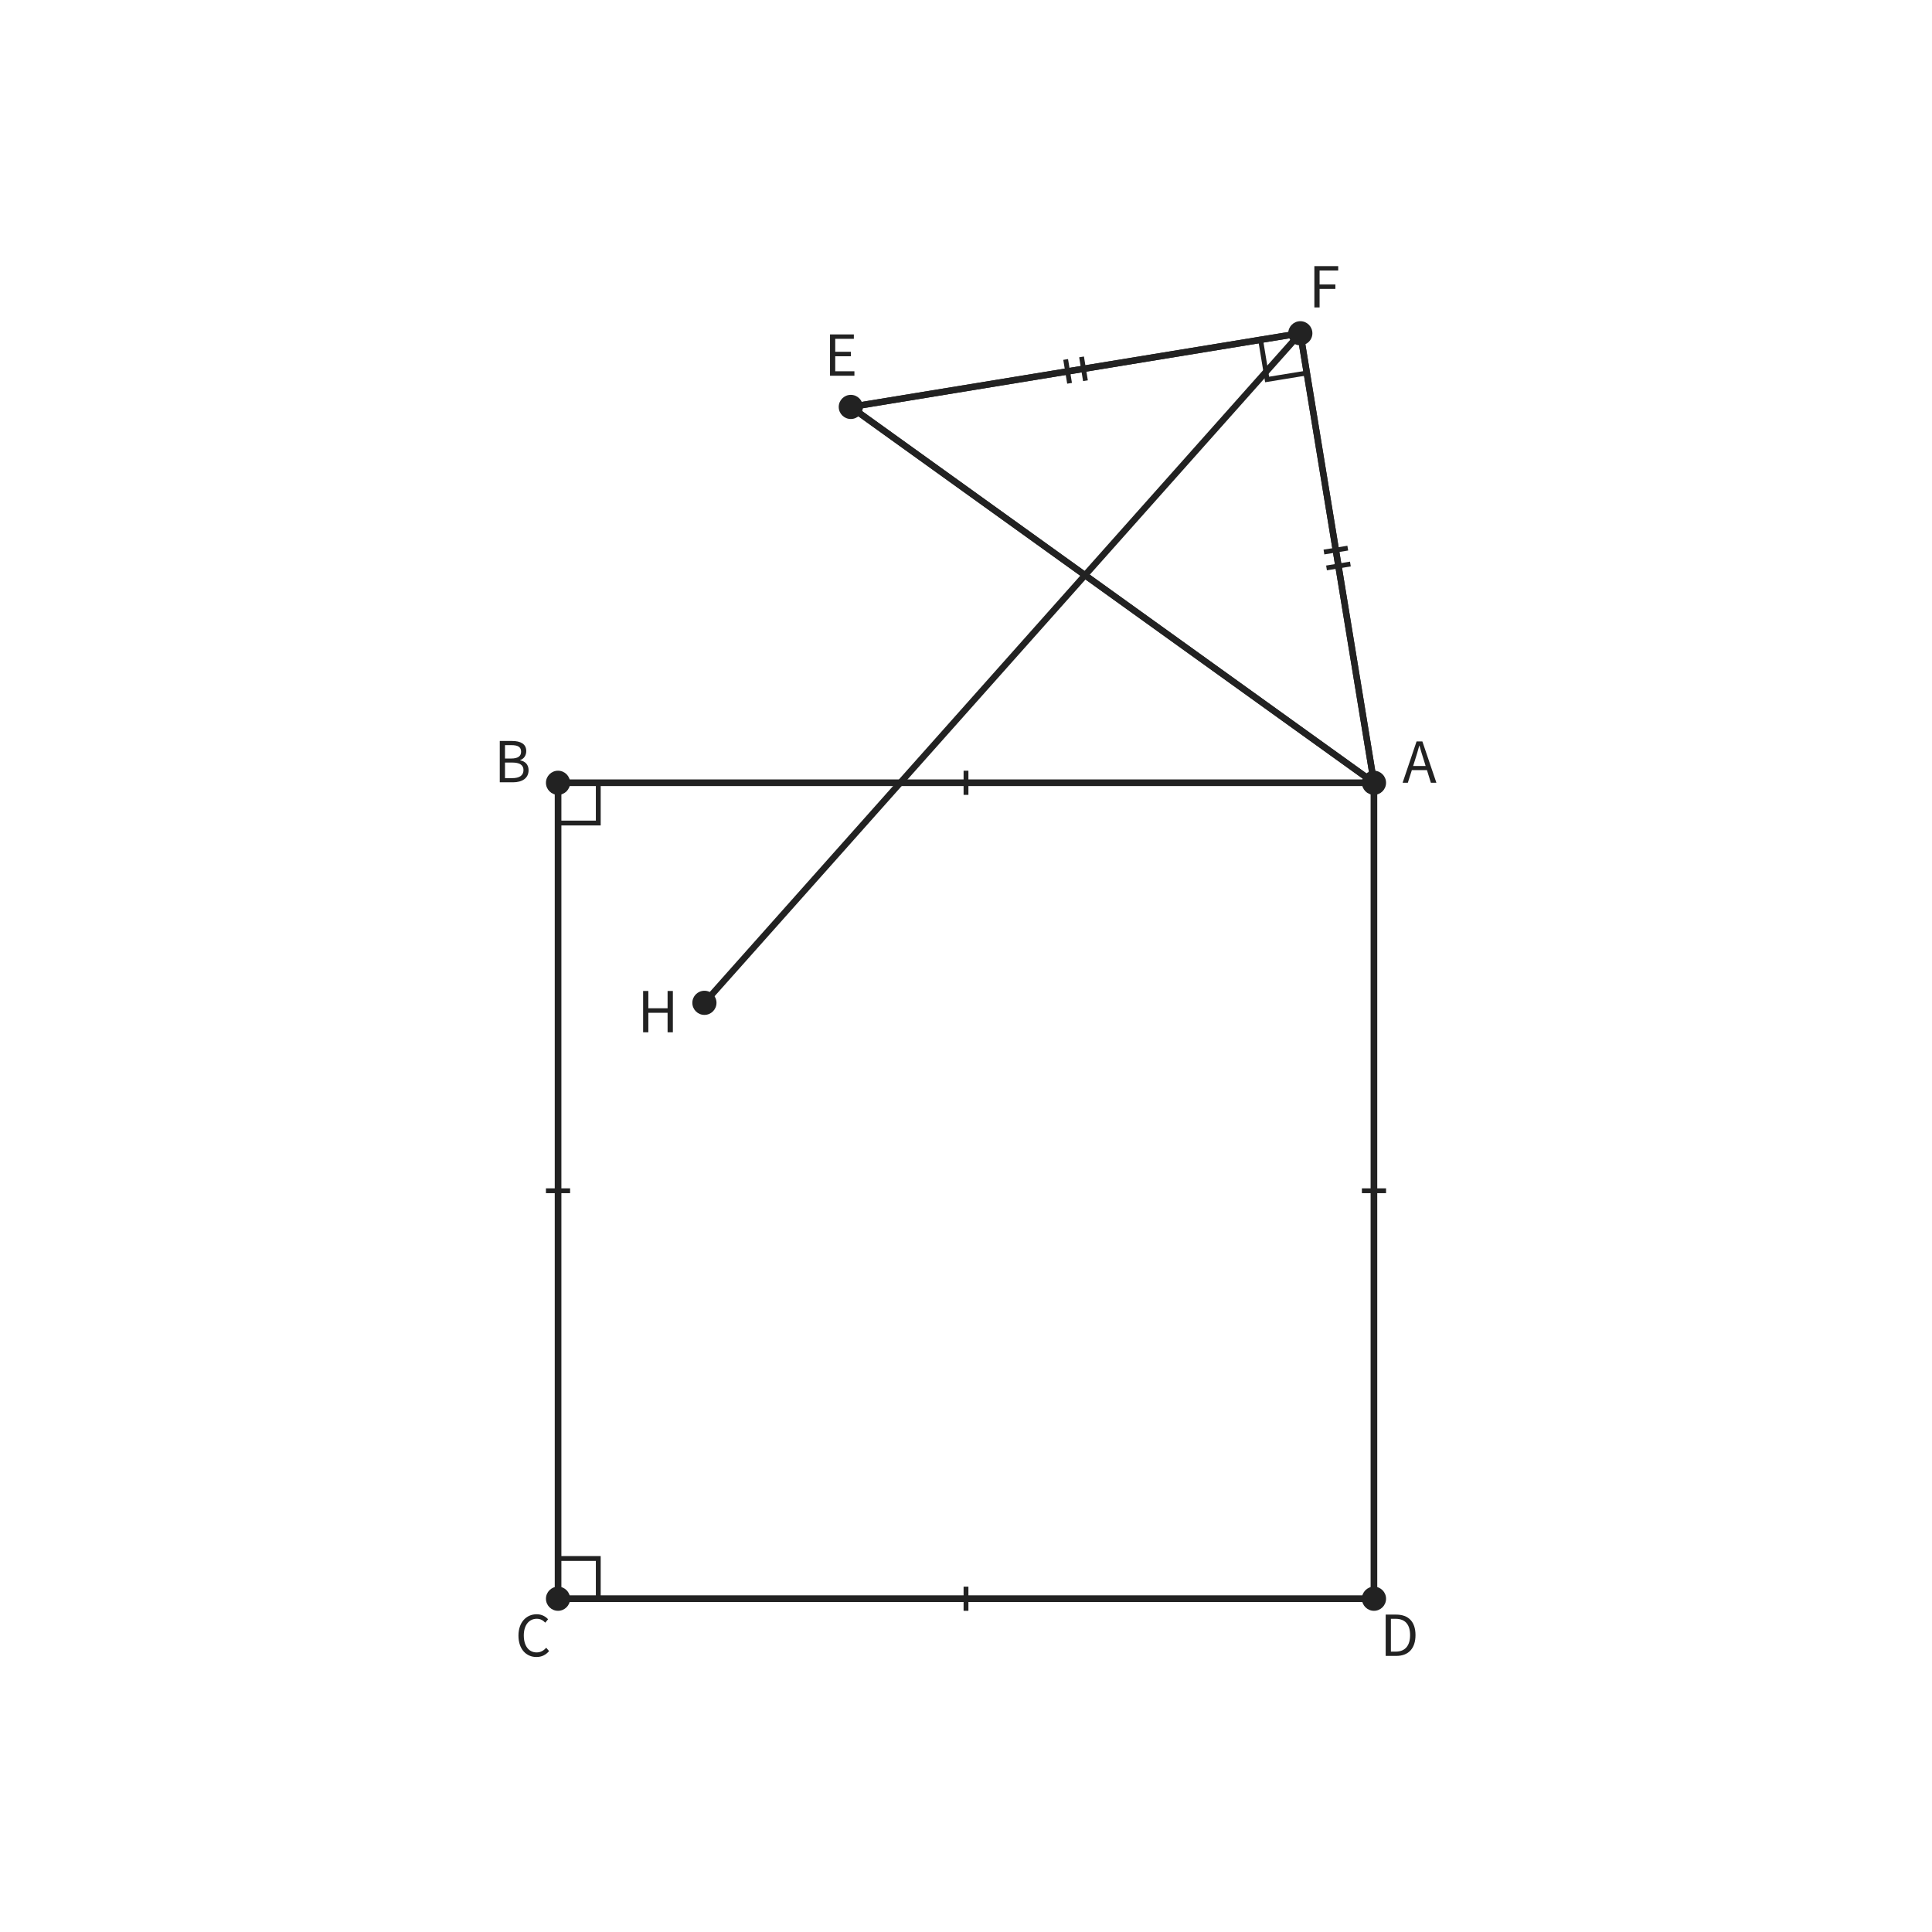
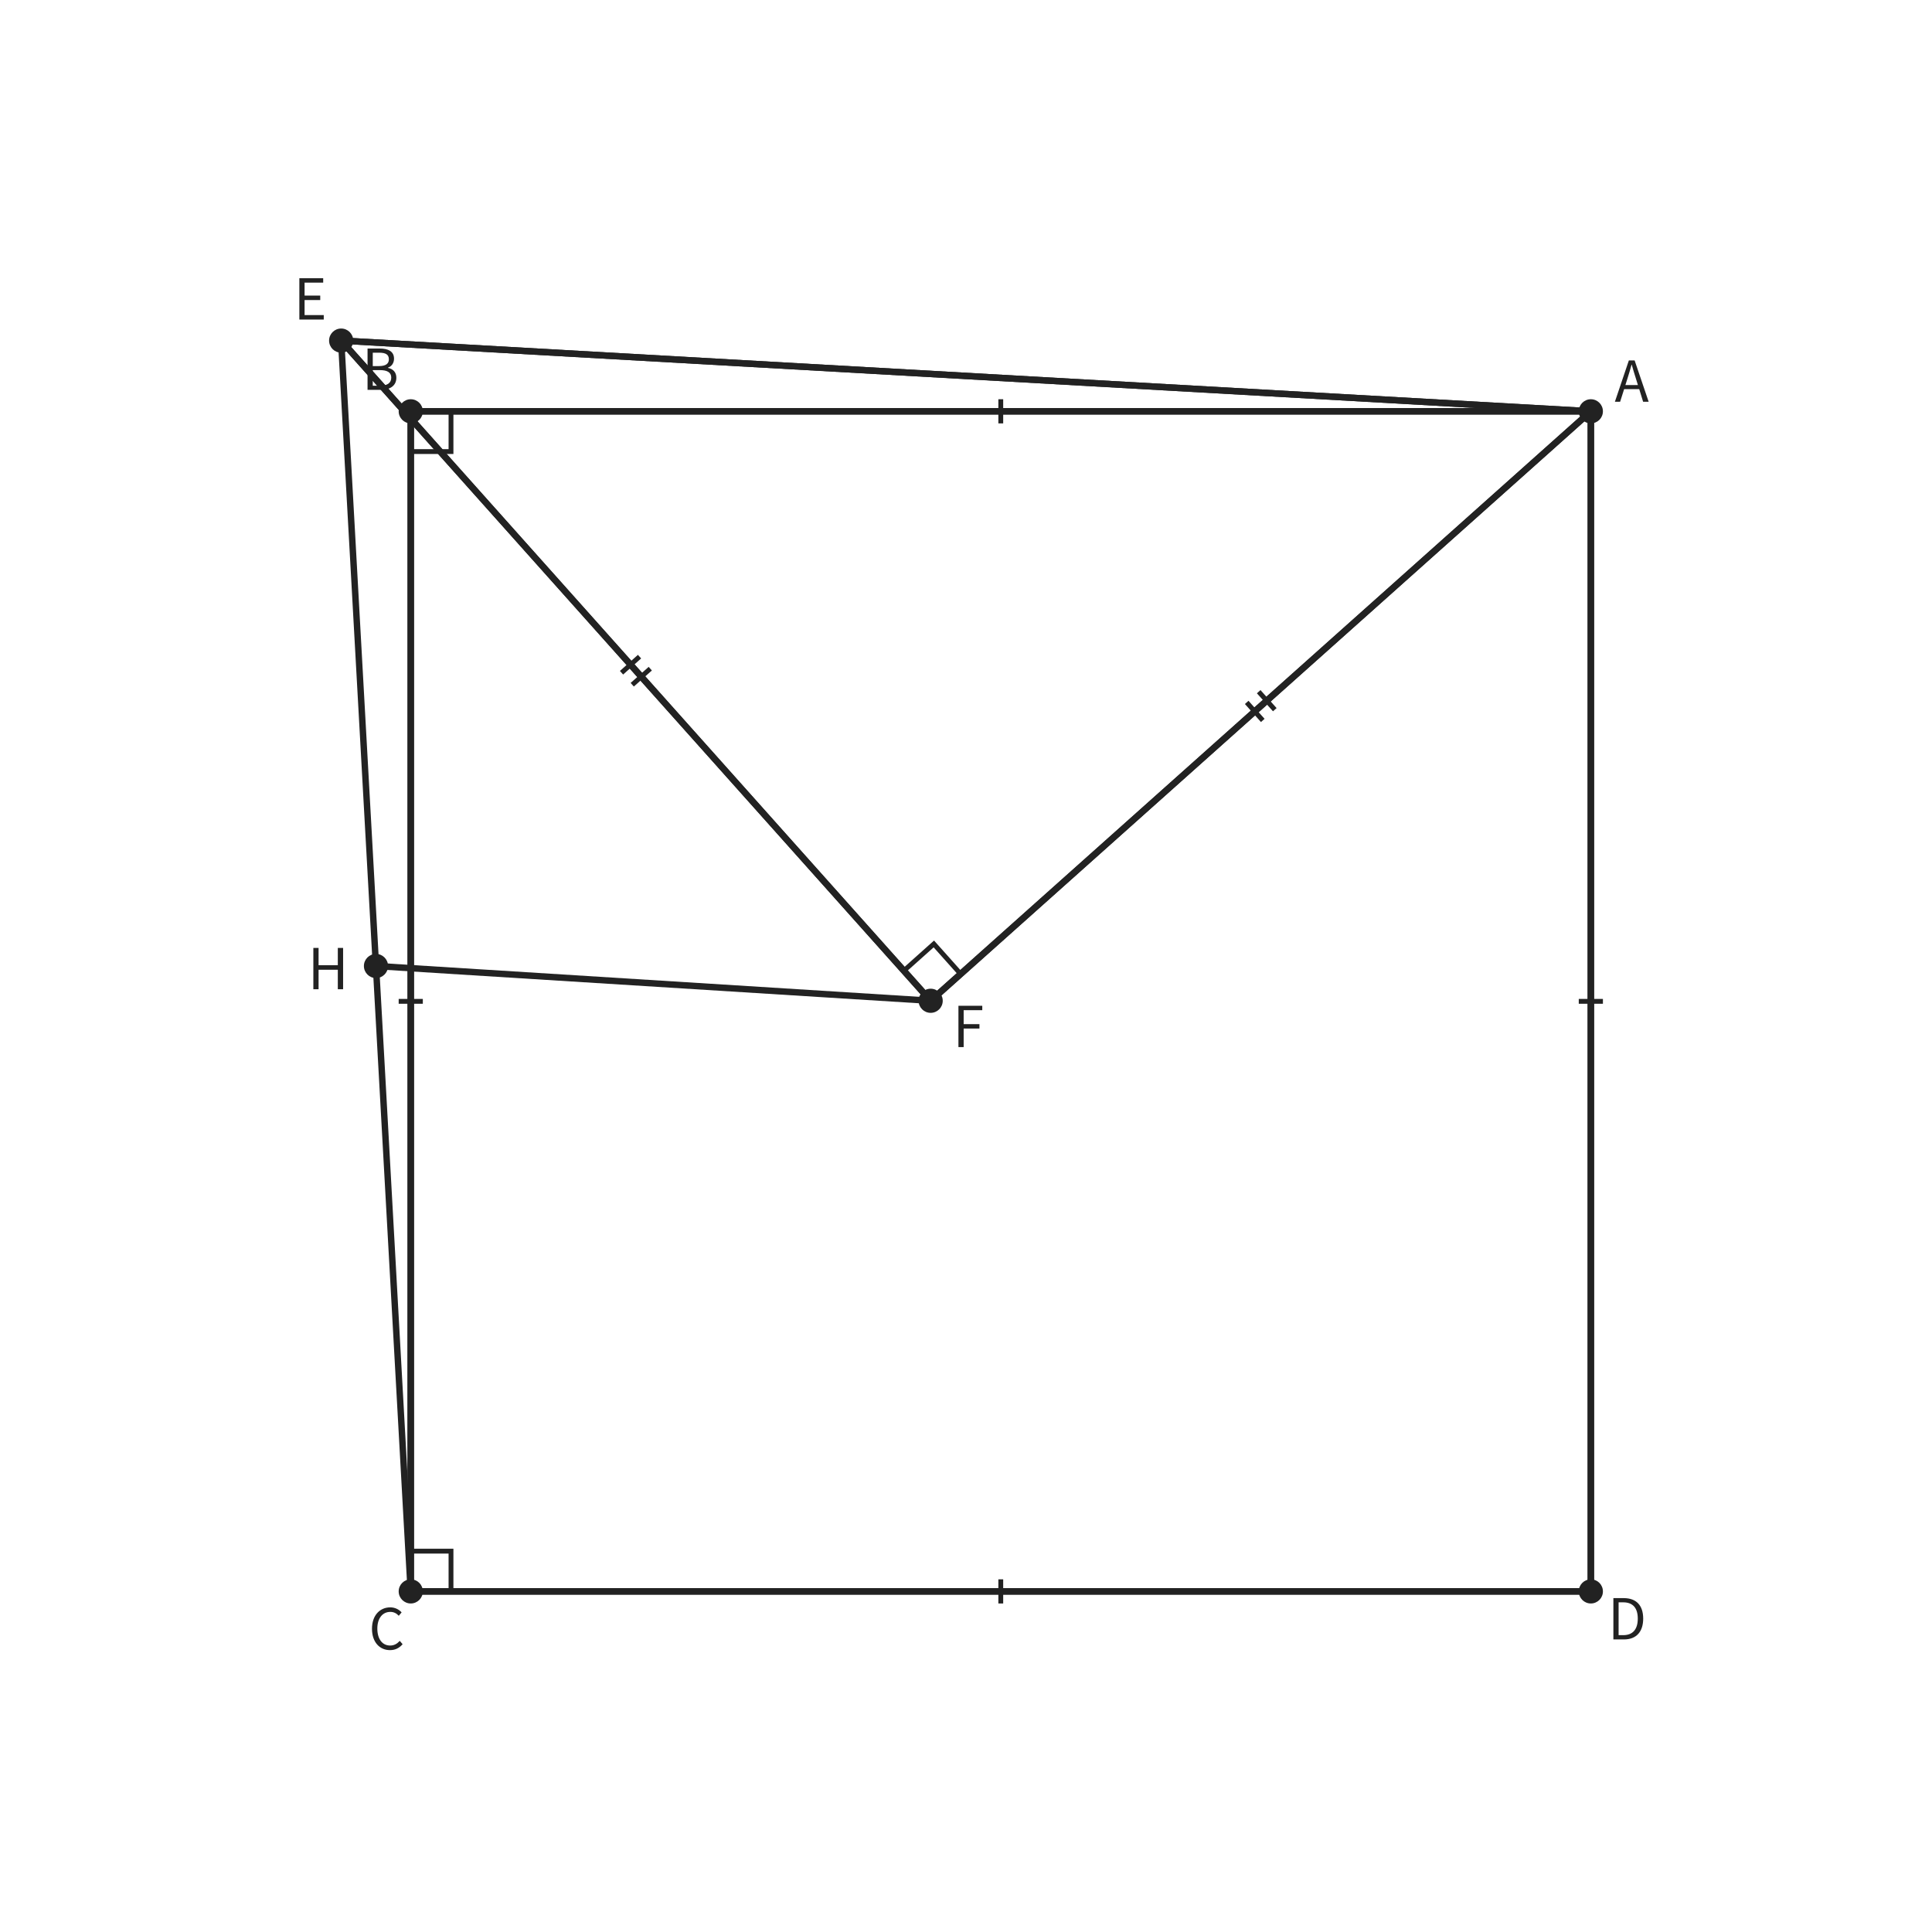
- <svg xmlns="http://www.w3.org/2000/svg" viewBox="0 0 480 480" width="480" height="480" data-t2g-scale="50.681708212846196" data-t2g-offset-x="95.83967162165871" data-t2g-offset-y="40.0" data-t2g-bbox-minx="-4.844425207077003" data-t2g-bbox-miny="-4.844425207077003" data-t2g-canvas-size="480" font-family="PingFang SC, Source Han Sans SC, Noto Sans CJK SC, sans-serif" font-size="14.0">
+ <svg xmlns="http://www.w3.org/2000/svg" viewBox="0 0 480 480" width="480" height="480" data-t2g-scale="73.29734266009358" data-t2g-offset-x="40.140451574427686" data-t2g-offset-y="39.99999999999997" data-t2g-bbox-minx="-4.844627793091144" data-t2g-bbox-miny="-4.608763589796874" data-t2g-canvas-size="480" font-family="PingFang SC, Source Han Sans SC, Noto Sans CJK SC, sans-serif" font-size="14.0">
  <rect width="100%" height="100%" fill="white" />
-   <polygon data-id="sq" class="t2g-obj t2g-poly" points="341.36,194.48 138.64,194.48 138.64,397.20 341.36,397.20" fill="none" stroke="#222" stroke-width="1.6" />
-   <polygon data-id="tri" class="t2g-obj t2g-poly" points="341.36,194.48 211.38,101.10 323.06,82.80" fill="none" stroke="#222" stroke-width="1.6" />
-   <line data-id="AB" class="t2g-obj t2g-seg" x1="341.36" y1="194.48" x2="138.64" y2="194.48" stroke="#222" stroke-width="1.6" />
-   <line data-id="BC" class="t2g-obj t2g-seg" x1="138.64" y1="194.48" x2="138.64" y2="397.20" stroke="#222" stroke-width="1.6" />
-   <line data-id="CD" class="t2g-obj t2g-seg" x1="138.64" y1="397.20" x2="341.36" y2="397.20" stroke="#222" stroke-width="1.6" />
-   <line data-id="DA" class="t2g-obj t2g-seg" x1="341.36" y1="397.20" x2="341.36" y2="194.48" stroke="#222" stroke-width="1.6" />
-   <line data-id="AE" class="t2g-obj t2g-seg" x1="341.36" y1="194.48" x2="211.38" y2="101.10" stroke="#222" stroke-width="1.6" />
-   <line data-id="EF" class="t2g-obj t2g-seg" x1="211.38" y1="101.10" x2="323.06" y2="82.80" stroke="#222" stroke-width="1.6" />
-   <line data-id="FA" class="t2g-obj t2g-seg" x1="323.06" y1="82.80" x2="341.36" y2="194.48" stroke="#222" stroke-width="1.6" />
-   <line data-id="FH" class="t2g-obj t2g-seg" x1="323.06" y1="82.80" x2="175.01" y2="249.15" stroke="#222" stroke-width="1.6" />
-   <circle data-id="A" class="t2g-obj t2g-point" cx="341.36" cy="194.48" r="3.0" fill="#222" />
-   <text x="352.67" y="194.47" text-anchor="middle" fill="#222">A</text>
-   <circle data-id="B" class="t2g-obj t2g-point" cx="138.64" cy="194.48" r="3.0" fill="#222" />
-   <text x="127.36" y="194.36" text-anchor="middle" fill="#222">B</text>
-   <circle data-id="C" class="t2g-obj t2g-point" cx="138.64" cy="397.20" r="3.0" fill="#222" />
-   <text x="132.46" y="411.49" text-anchor="middle" fill="#222">C</text>
-   <circle data-id="D" class="t2g-obj t2g-point" cx="341.36" cy="397.20" r="3.0" fill="#222" />
-   <text x="347.68" y="411.41" text-anchor="middle" fill="#222">D</text>
-   <circle data-id="E" class="t2g-obj t2g-point" cx="211.38" cy="101.10" r="3.0" fill="#222" />
-   <text x="208.93" y="93.35" text-anchor="middle" fill="#222">E</text>
-   <circle data-id="F" class="t2g-obj t2g-point" cx="323.06" cy="82.80" r="3.0" fill="#222" />
-   <text x="329.01" y="76.38" text-anchor="middle" fill="#222">F</text>
-   <circle data-id="H" class="t2g-obj t2g-point" cx="175.01" cy="249.15" r="3.0" fill="#222" />
-   <text x="163.47" y="256.47" text-anchor="middle" fill="#222">H</text>
-   <polyline points="148.64,194.48 148.64,204.48 138.64,204.48" fill="none" stroke="#222" stroke-width="1.2" />
-   <polyline points="138.64,387.20 148.64,387.20 148.64,397.20" fill="none" stroke="#222" stroke-width="1.2" />
-   <polyline points="324.68,92.67 314.81,94.28 313.19,84.41" fill="none" stroke="#222" stroke-width="1.2" />
-   <line x1="240.00" y1="197.48" x2="240.00" y2="191.48" stroke="#222" stroke-width="1.2" />
-   <line x1="141.64" y1="295.84" x2="135.64" y2="295.84" stroke="#222" stroke-width="1.2" />
-   <line x1="240.00" y1="394.20" x2="240.00" y2="400.20" stroke="#222" stroke-width="1.2" />
-   <line x1="338.36" y1="295.84" x2="344.36" y2="295.84" stroke="#222" stroke-width="1.2" />
-   <line x1="334.85" y1="136.18" x2="328.93" y2="137.15" stroke="#222" stroke-width="1.2" />
-   <line x1="335.50" y1="140.13" x2="329.57" y2="141.10" stroke="#222" stroke-width="1.2" />
-   <line x1="264.76" y1="89.31" x2="265.73" y2="95.23" stroke="#222" stroke-width="1.2" />
-   <line x1="268.71" y1="88.67" x2="269.68" y2="94.59" stroke="#222" stroke-width="1.2" />
+   <polygon data-id="sq" class="t2g-obj t2g-poly" points="395.24,102.19 102.05,102.19 102.05,395.38 395.24,395.38" fill="none" stroke="#222" stroke-width="1.6" />
+   <polygon data-id="tri" class="t2g-obj t2g-poly" points="395.24,102.19 84.76,84.62 231.22,248.64" fill="none" stroke="#222" stroke-width="1.6" />
+   <line data-id="AB" class="t2g-obj t2g-seg" x1="395.24" y1="102.19" x2="102.05" y2="102.19" stroke="#222" stroke-width="1.6" />
+   <line data-id="BC" class="t2g-obj t2g-seg" x1="102.05" y1="102.19" x2="102.05" y2="395.38" stroke="#222" stroke-width="1.6" />
+   <line data-id="CD" class="t2g-obj t2g-seg" x1="102.05" y1="395.38" x2="395.24" y2="395.38" stroke="#222" stroke-width="1.6" />
+   <line data-id="DA" class="t2g-obj t2g-seg" x1="395.24" y1="395.38" x2="395.24" y2="102.19" stroke="#222" stroke-width="1.6" />
+   <line data-id="AE" class="t2g-obj t2g-seg" x1="395.24" y1="102.19" x2="84.76" y2="84.62" stroke="#222" stroke-width="1.6" />
+   <line data-id="EF" class="t2g-obj t2g-seg" x1="84.76" y1="84.62" x2="231.22" y2="248.64" stroke="#222" stroke-width="1.6" />
+   <line data-id="FA" class="t2g-obj t2g-seg" x1="231.22" y1="248.64" x2="395.24" y2="102.19" stroke="#222" stroke-width="1.6" />
+   <line data-id="CE" class="t2g-obj t2g-seg" x1="102.05" y1="395.38" x2="84.76" y2="84.62" stroke="#222" stroke-width="1.6" />
+   <line data-id="FH" class="t2g-obj t2g-seg" x1="231.22" y1="248.64" x2="93.41" y2="240.00" stroke="#222" stroke-width="1.6" />
+   <circle data-id="A" class="t2g-obj t2g-point" cx="395.24" cy="102.19" r="3.0" fill="#222" />
+   <text x="405.41" y="99.82" text-anchor="middle" fill="#222">A</text>
+   <circle data-id="B" class="t2g-obj t2g-point" cx="102.05" cy="102.19" r="3.0" fill="#222" />
+   <text x="94.51" y="96.86" text-anchor="middle" fill="#222">B</text>
+   <circle data-id="C" class="t2g-obj t2g-point" cx="102.05" cy="395.38" r="3.0" fill="#222" />
+   <text x="96.07" y="409.78" text-anchor="middle" fill="#222">C</text>
+   <circle data-id="D" class="t2g-obj t2g-point" cx="395.24" cy="395.38" r="3.0" fill="#222" />
+   <text x="404.25" y="407.31" text-anchor="middle" fill="#222">D</text>
+   <circle data-id="E" class="t2g-obj t2g-point" cx="84.76" cy="84.62" r="3.0" fill="#222" />
+   <text x="77.09" y="79.39" text-anchor="middle" fill="#222">E</text>
+   <circle data-id="F" class="t2g-obj t2g-point" cx="231.22" cy="248.64" r="3.0" fill="#222" />
+   <text x="240.58" y="260.15" text-anchor="middle" fill="#222">F</text>
+   <circle data-id="H" class="t2g-obj t2g-point" cx="93.41" cy="240.00" r="3.0" fill="#222" />
+   <text x="81.54" y="245.77" text-anchor="middle" fill="#222">H</text>
+   <polyline points="112.05,102.19 112.05,112.19 102.05,112.19" fill="none" stroke="#222" stroke-width="1.2" />
+   <polyline points="102.05,385.38 112.05,385.38 112.05,395.38" fill="none" stroke="#222" stroke-width="1.2" />
+   <polyline points="238.67,241.98 232.01,234.52 224.56,241.18" fill="none" stroke="#222" stroke-width="1.2" />
+   <line x1="248.64" y1="105.19" x2="248.64" y2="99.19" stroke="#222" stroke-width="1.2" />
+   <line x1="105.05" y1="248.78" x2="99.05" y2="248.78" stroke="#222" stroke-width="1.2" />
+   <line x1="248.64" y1="392.38" x2="248.64" y2="398.38" stroke="#222" stroke-width="1.2" />
+   <line x1="392.24" y1="248.78" x2="398.24" y2="248.78" stroke="#222" stroke-width="1.2" />
+   <line x1="309.74" y1="174.51" x2="313.73" y2="178.99" stroke="#222" stroke-width="1.2" />
+   <line x1="312.72" y1="171.85" x2="316.72" y2="176.32" stroke="#222" stroke-width="1.2" />
+   <line x1="158.89" y1="163.14" x2="154.42" y2="167.14" stroke="#222" stroke-width="1.2" />
+   <line x1="161.56" y1="166.13" x2="157.08" y2="170.12" stroke="#222" stroke-width="1.2" />
</svg>
